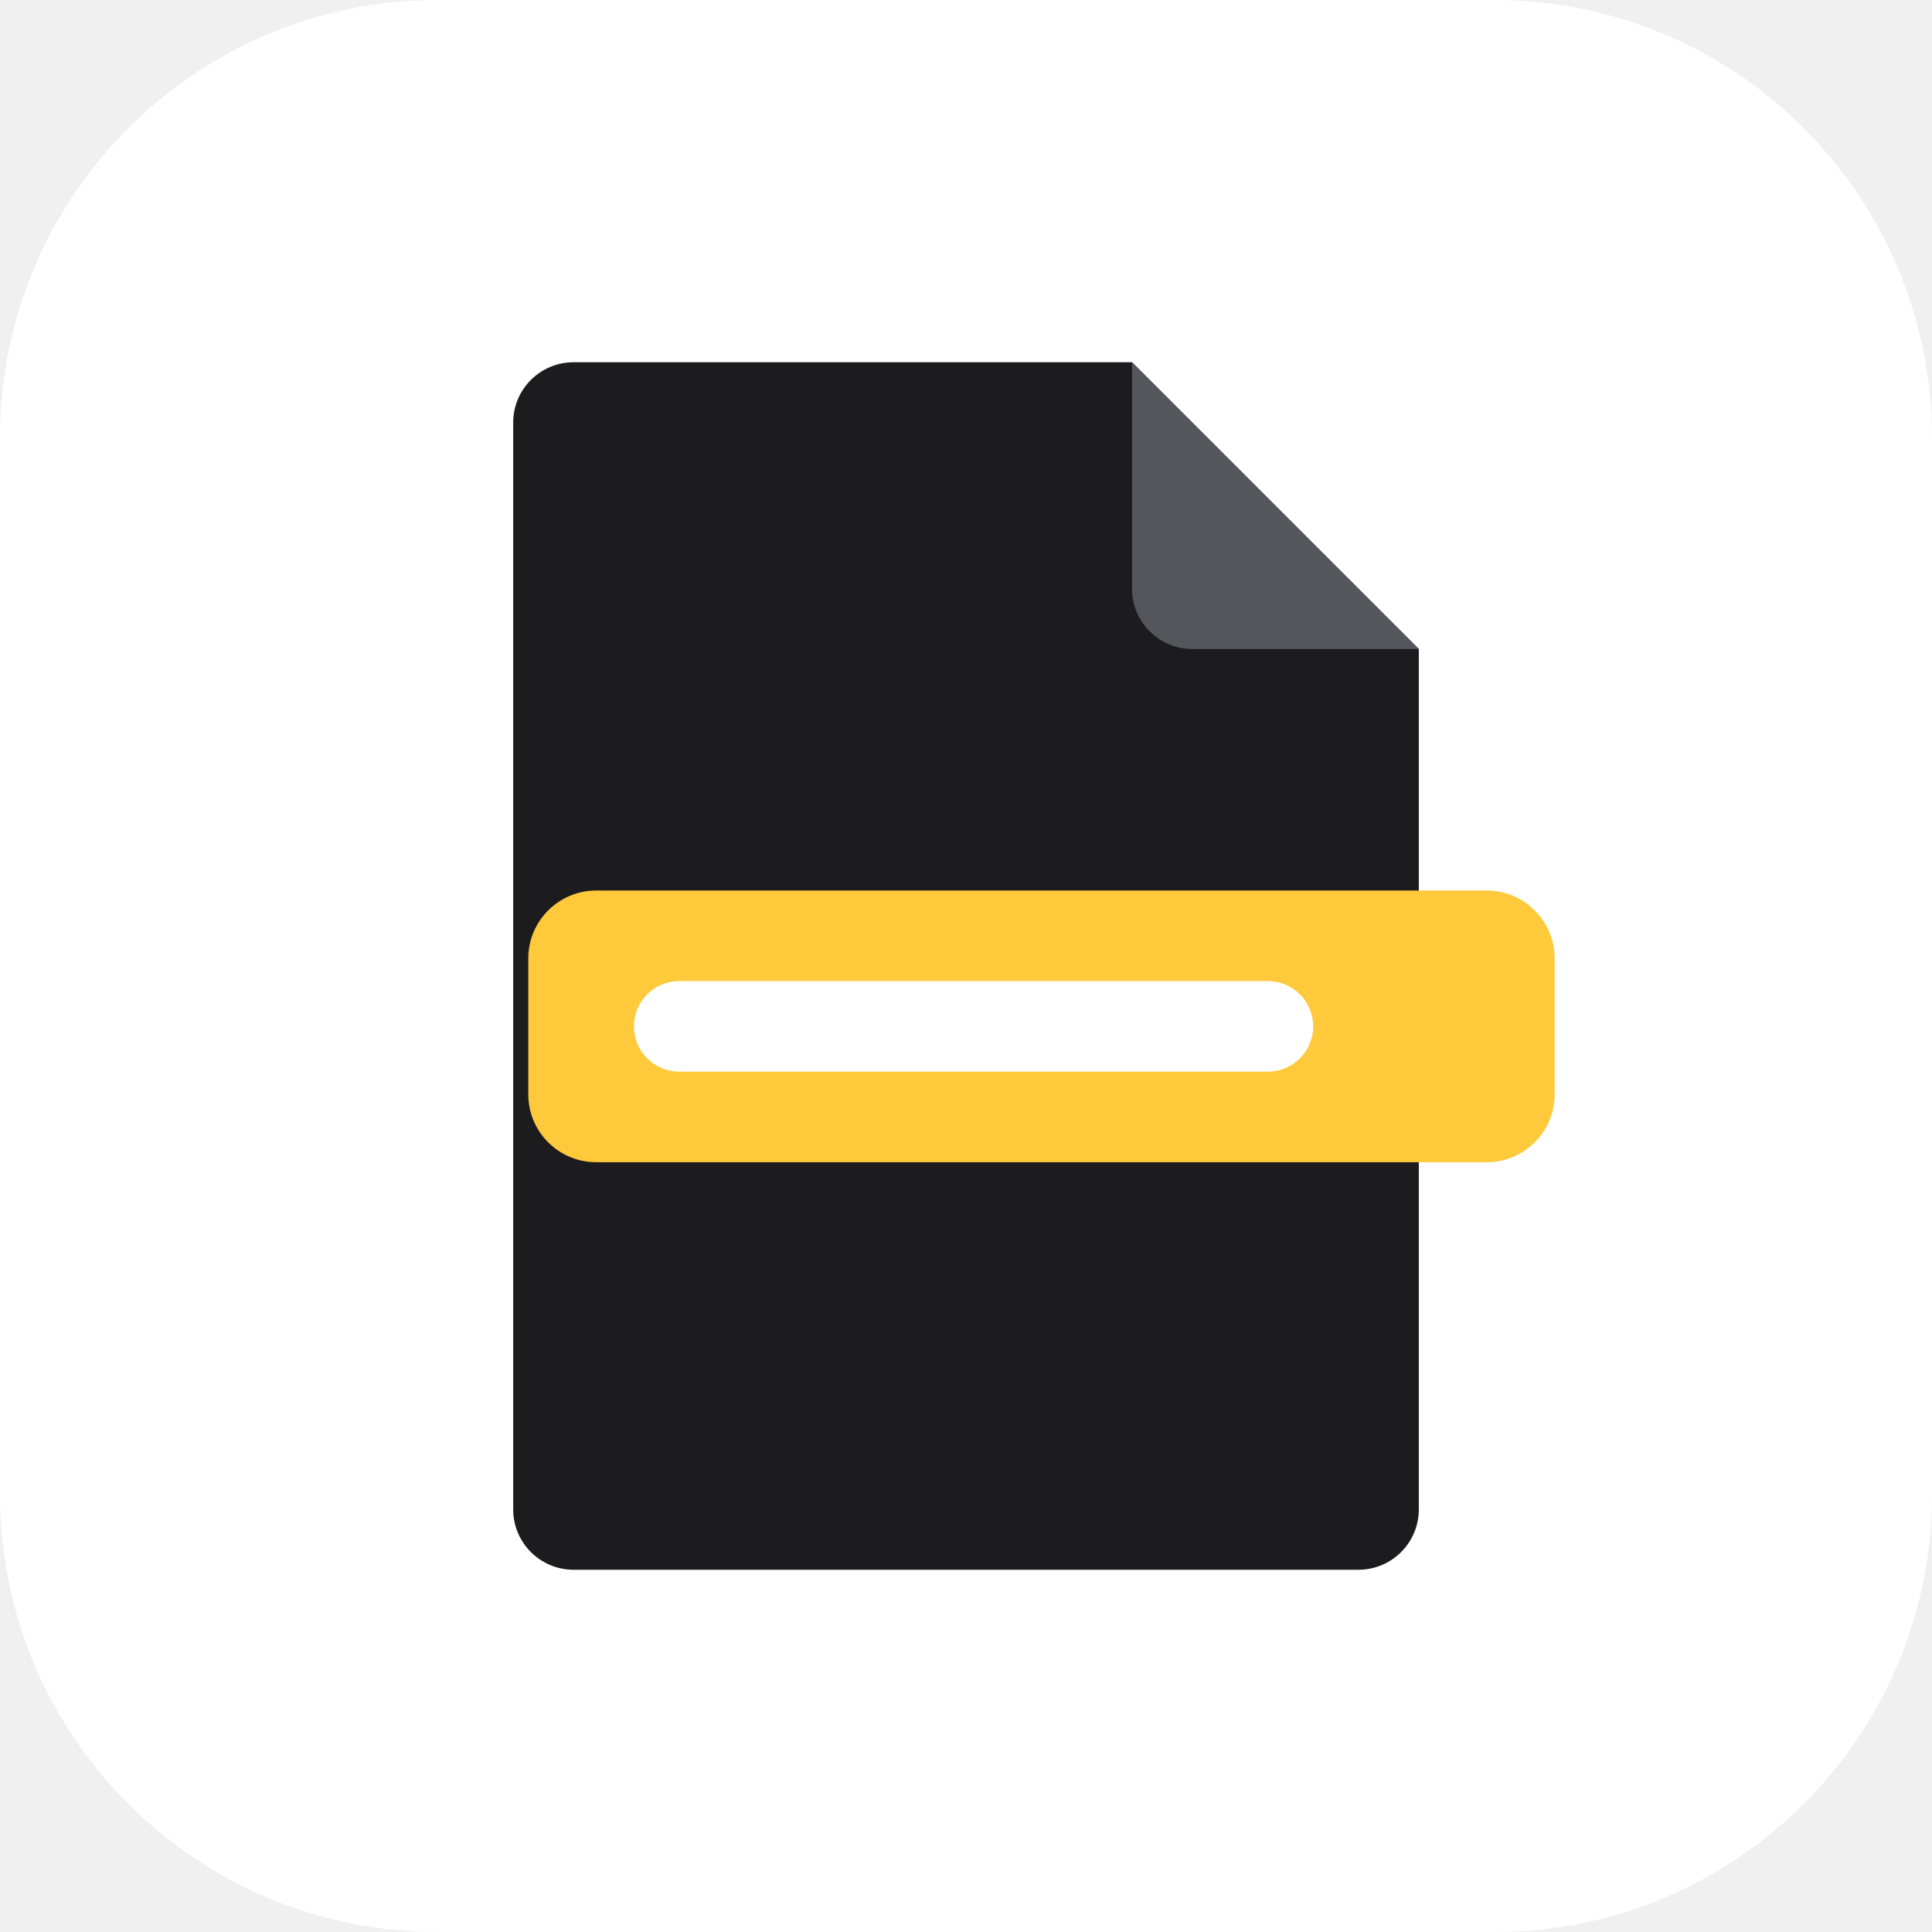
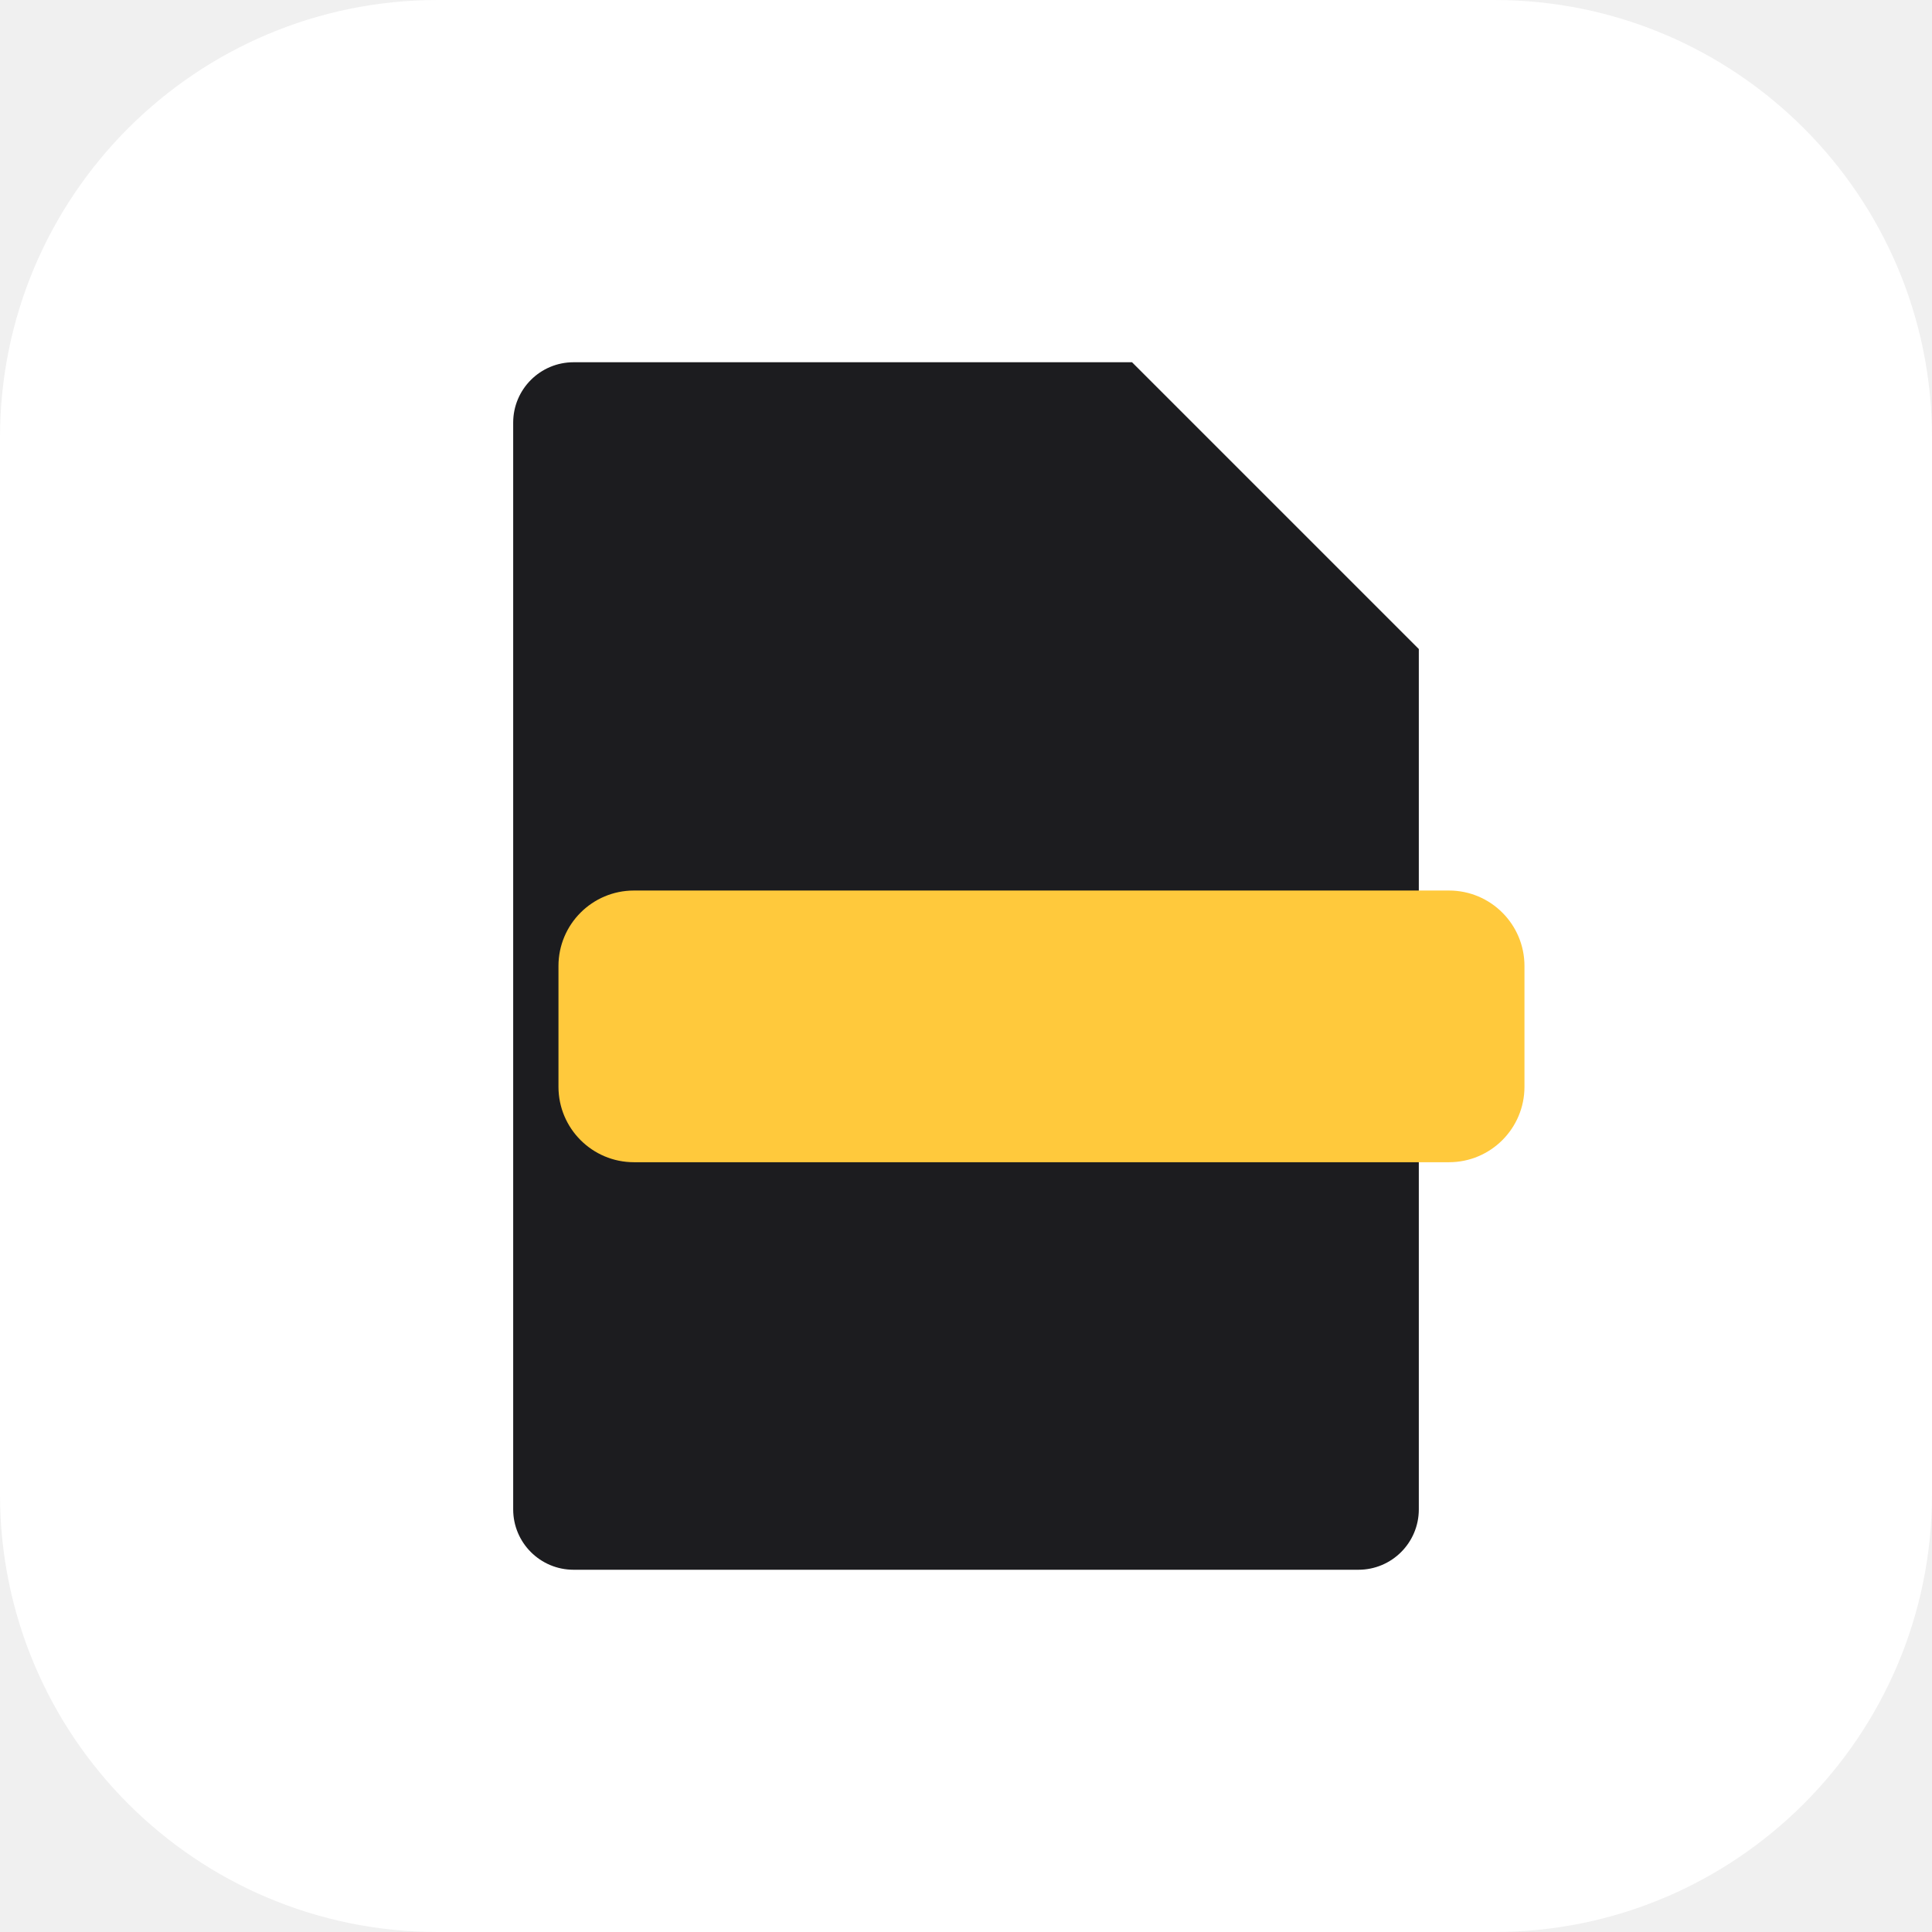
- <svg xmlns="http://www.w3.org/2000/svg" width="512" height="512" viewBox="0 0 512 512" role="img">
+ <svg xmlns="http://www.w3.org/2000/svg" width="512" height="512" viewBox="0 0 512 512" role="img" aria-label="marker inverted 32px">
  <rect width="512" height="512" rx="116" fill="#FFFFFF" />
  <path d="M152 96H300L376 172V400a16 16 0 0 1-16 16H152a16 16 0 0 1-16-16V112a16 16 0 0 1 16-16Z" fill="#1C1C1F" />
-   <path d="M300 96V156a16 16 0 0 0 16 16H376Z" fill="#55555C" />
-   <rect x="140" y="236" width="272" height="72" rx="18" fill="#FFC93C" />
-   <rect x="168" y="260" width="180" height="24" rx="12" fill="#FFFFFF" />
+   <rect x="148" y="236" width="256" height="72" rx="20" fill="#FFC93C" />
</svg>
